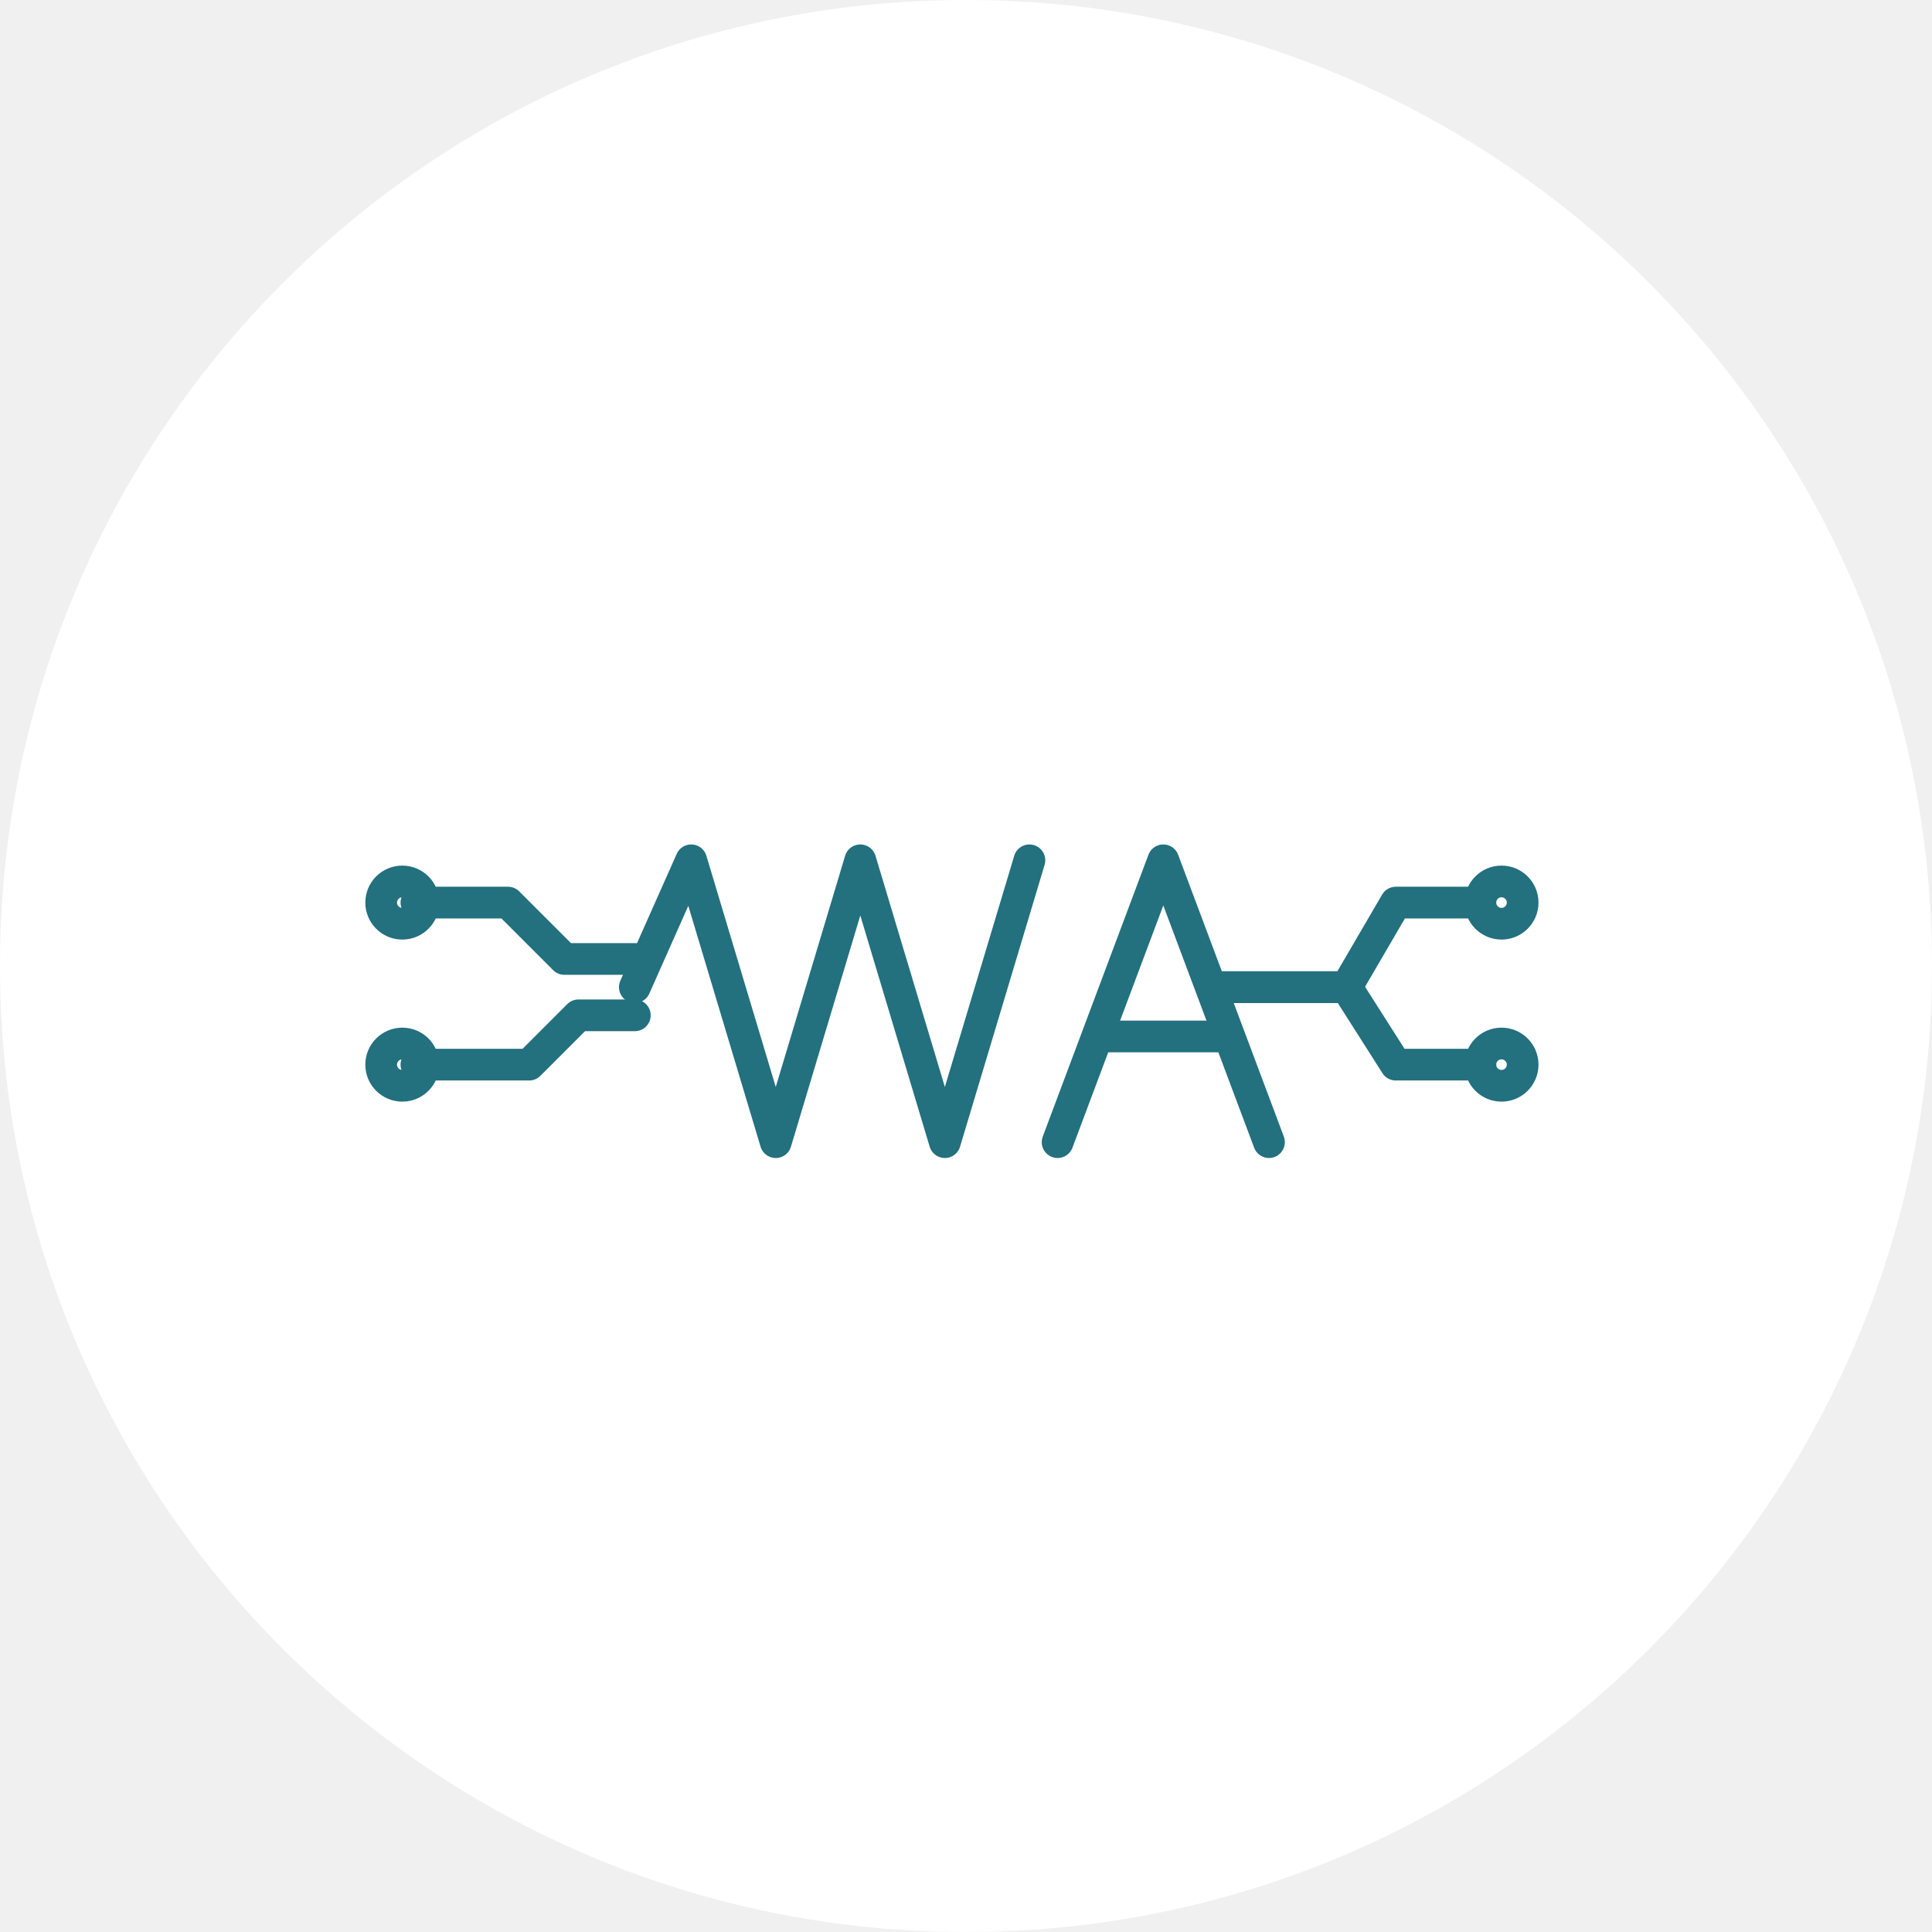
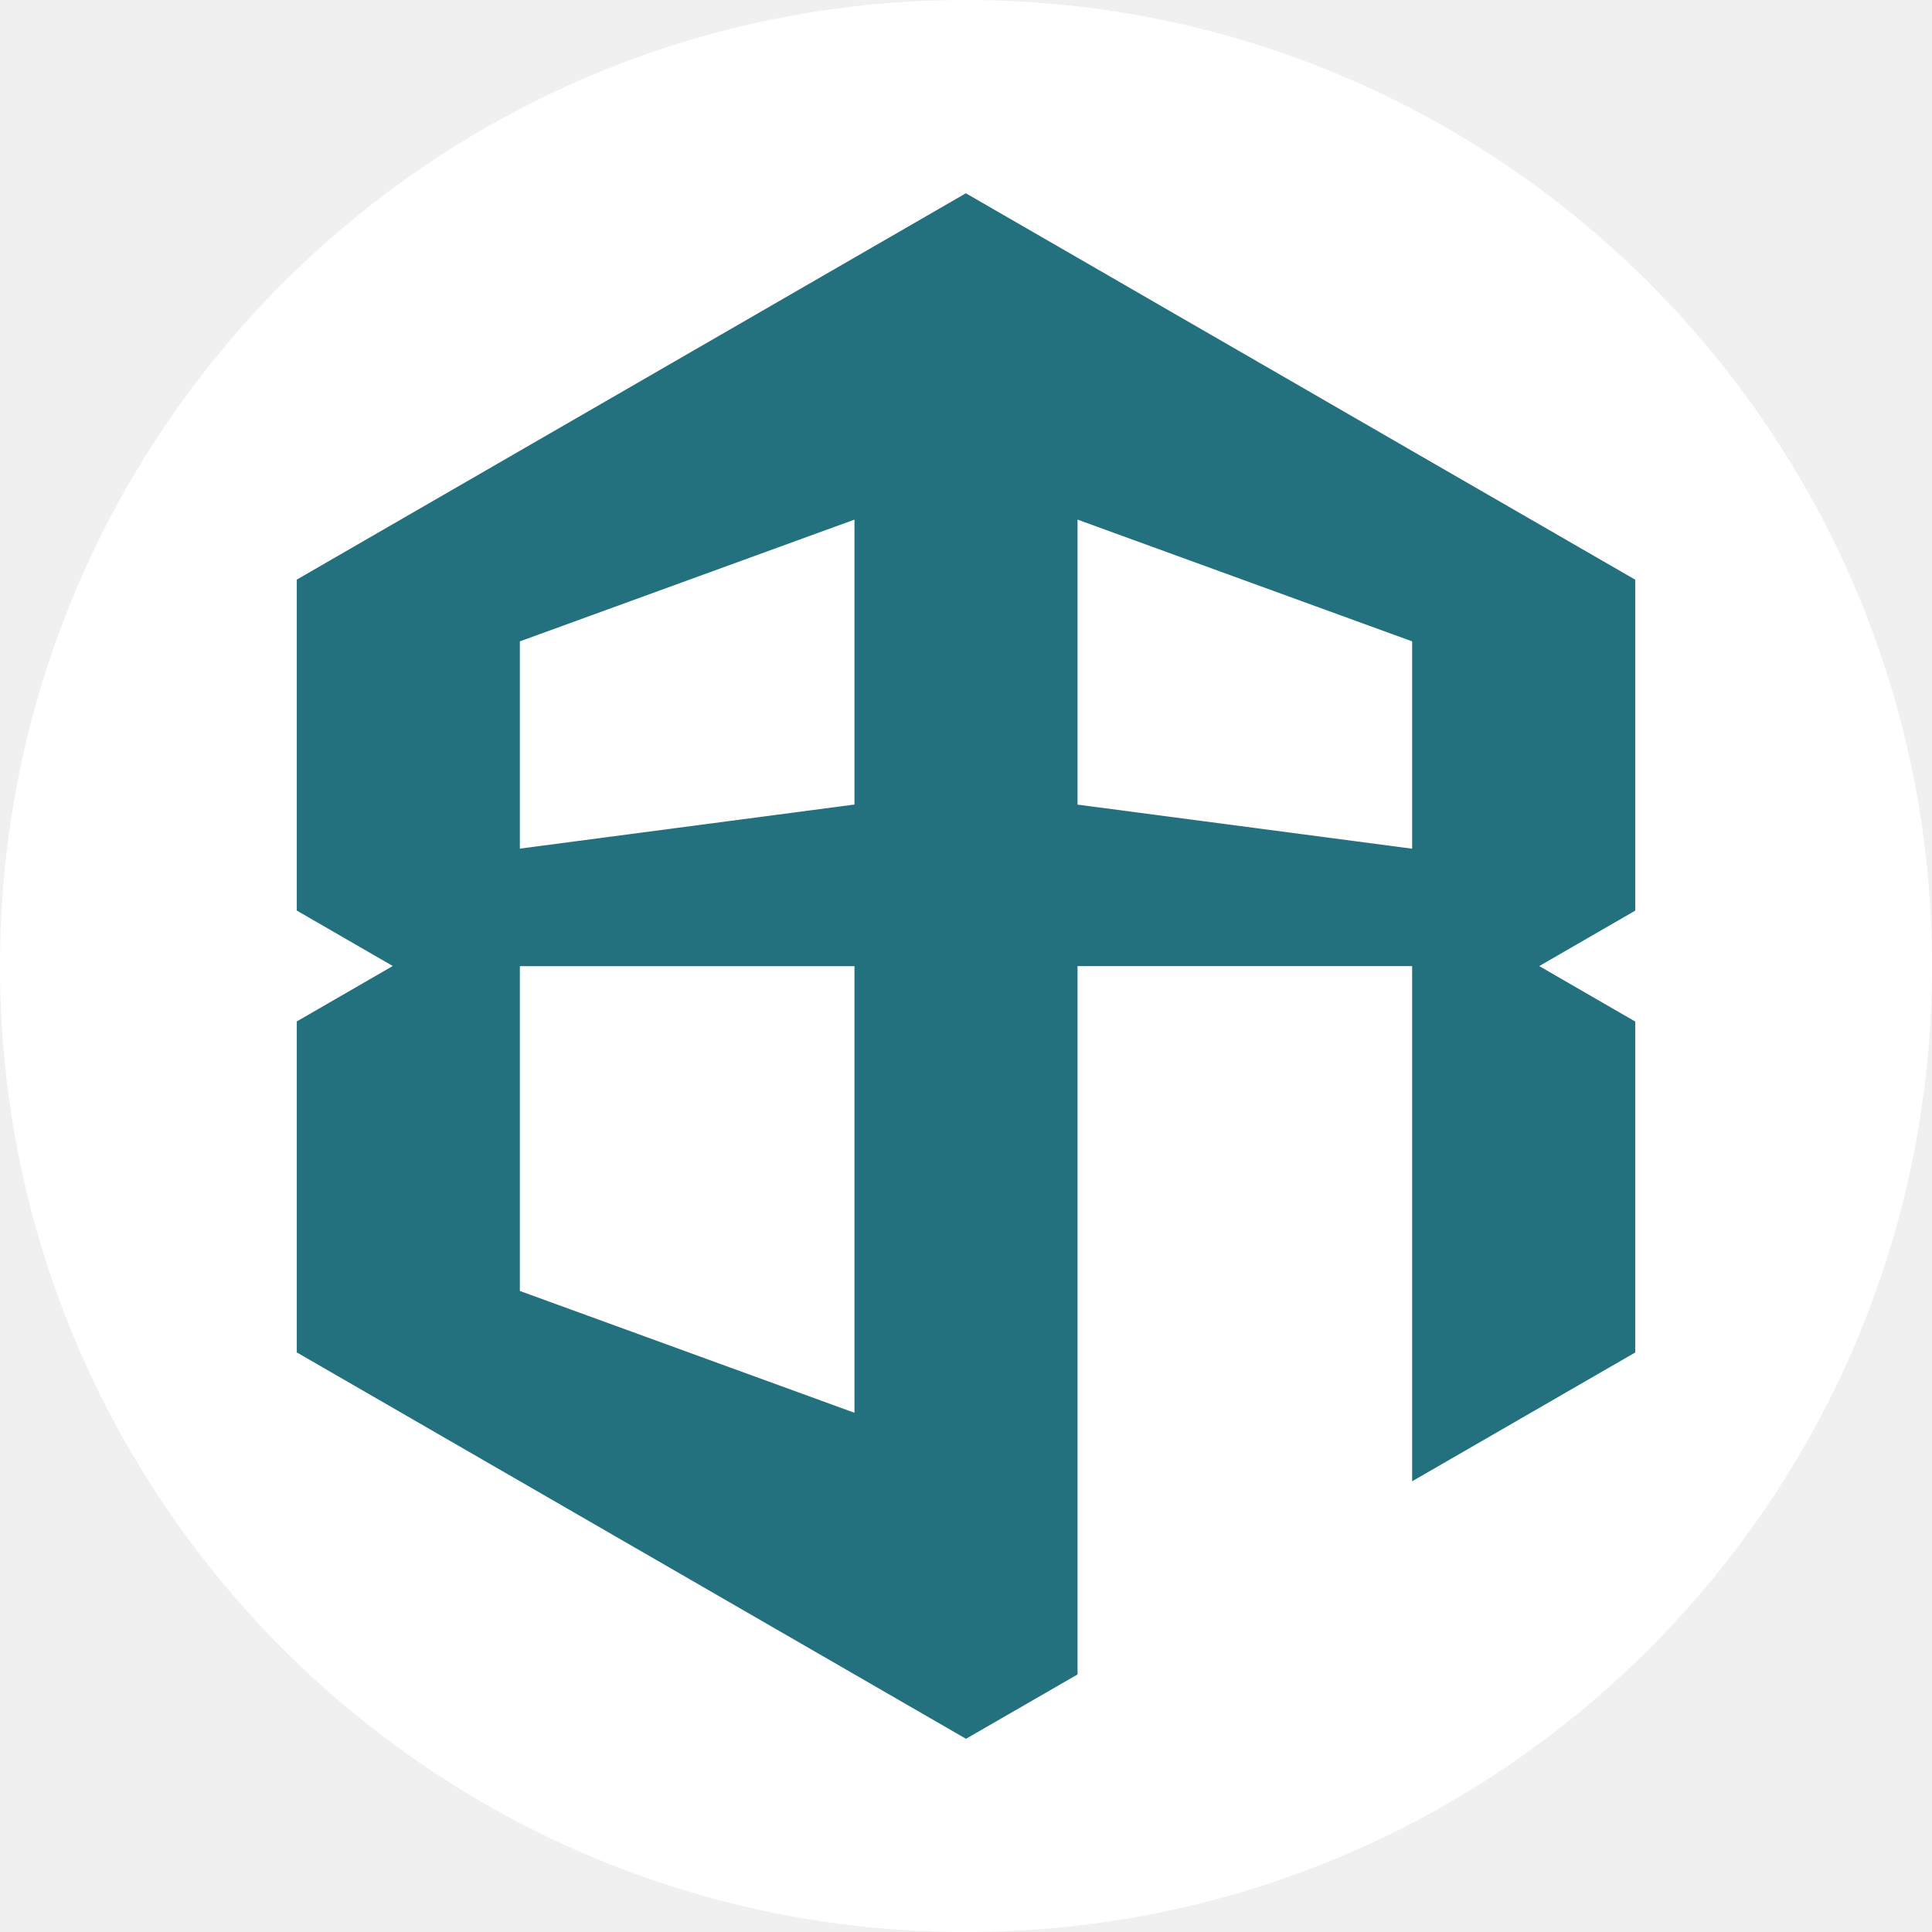
<svg xmlns="http://www.w3.org/2000/svg" width="512" height="512" viewBox="0 0 512 512">
  <circle cx="256.0" cy="256.0" r="256.0" fill="#ffffff" />
-   <g transform="translate(97.28,181.3082) scale(0.933647)">
-     <g fill="none" stroke="#23707F" stroke-width="9" stroke-linecap="round" stroke-linejoin="round">
-       <path d="M14 62 H40 L56 78 H76" />
-       <path d="M14 108 H46 L60 94 H76" />
-       <circle cx="10" cy="62" r="6" />
-       <circle cx="10" cy="108" r="6" />
-       <path d="M76 86 L92 50 L116 130 L140 50 L164 130 L188 50" />
-       <path d="M196 130 L226 50 L256 130" />
-       <path d="M209 100 H243" />
-       <path d="M240 86 H278 L292 62 H316" />
-       <path d="M240 86 H278 L292 108 H316" />
-       <circle cx="322" cy="62" r="6" />
-       <circle cx="322" cy="108" r="6" />
+   <g transform="translate(-66.4945,-66.4515) scale(2.148102)">
+     <defs>
+       <style>
+       .cls-1 {
+         fill: #23707F;
+       }
+     </style>
+     </defs>
+     <g id="blue">
+       <path id="sign" class="cls-1" d="M150.13,54.79l13.76,7.94,13.76,7.95,13.76,7.94,13.76,7.95,13.76,7.94,13.76,7.94v40.83s-11.84,6.84-11.84,6.84l11.84,6.84v40.83s-27.52,15.89-27.52,15.89v-63.56h-41.28v87.39l-13.76,7.94-82.56-47.67v-40.83l11.84-6.84-11.84-6.84v-40.83l82.56-47.67ZM163.89,95.04v35.16l41.28,5.44v-25.58l-41.28-15.02ZM136.37,95.04l-41.28,15.02v25.57l41.28-5.44v-35.16ZM136.37,150.13h-41.28v40.07l41.28,15.03v-55.09Z" />
    </g>
  </g>
</svg>
